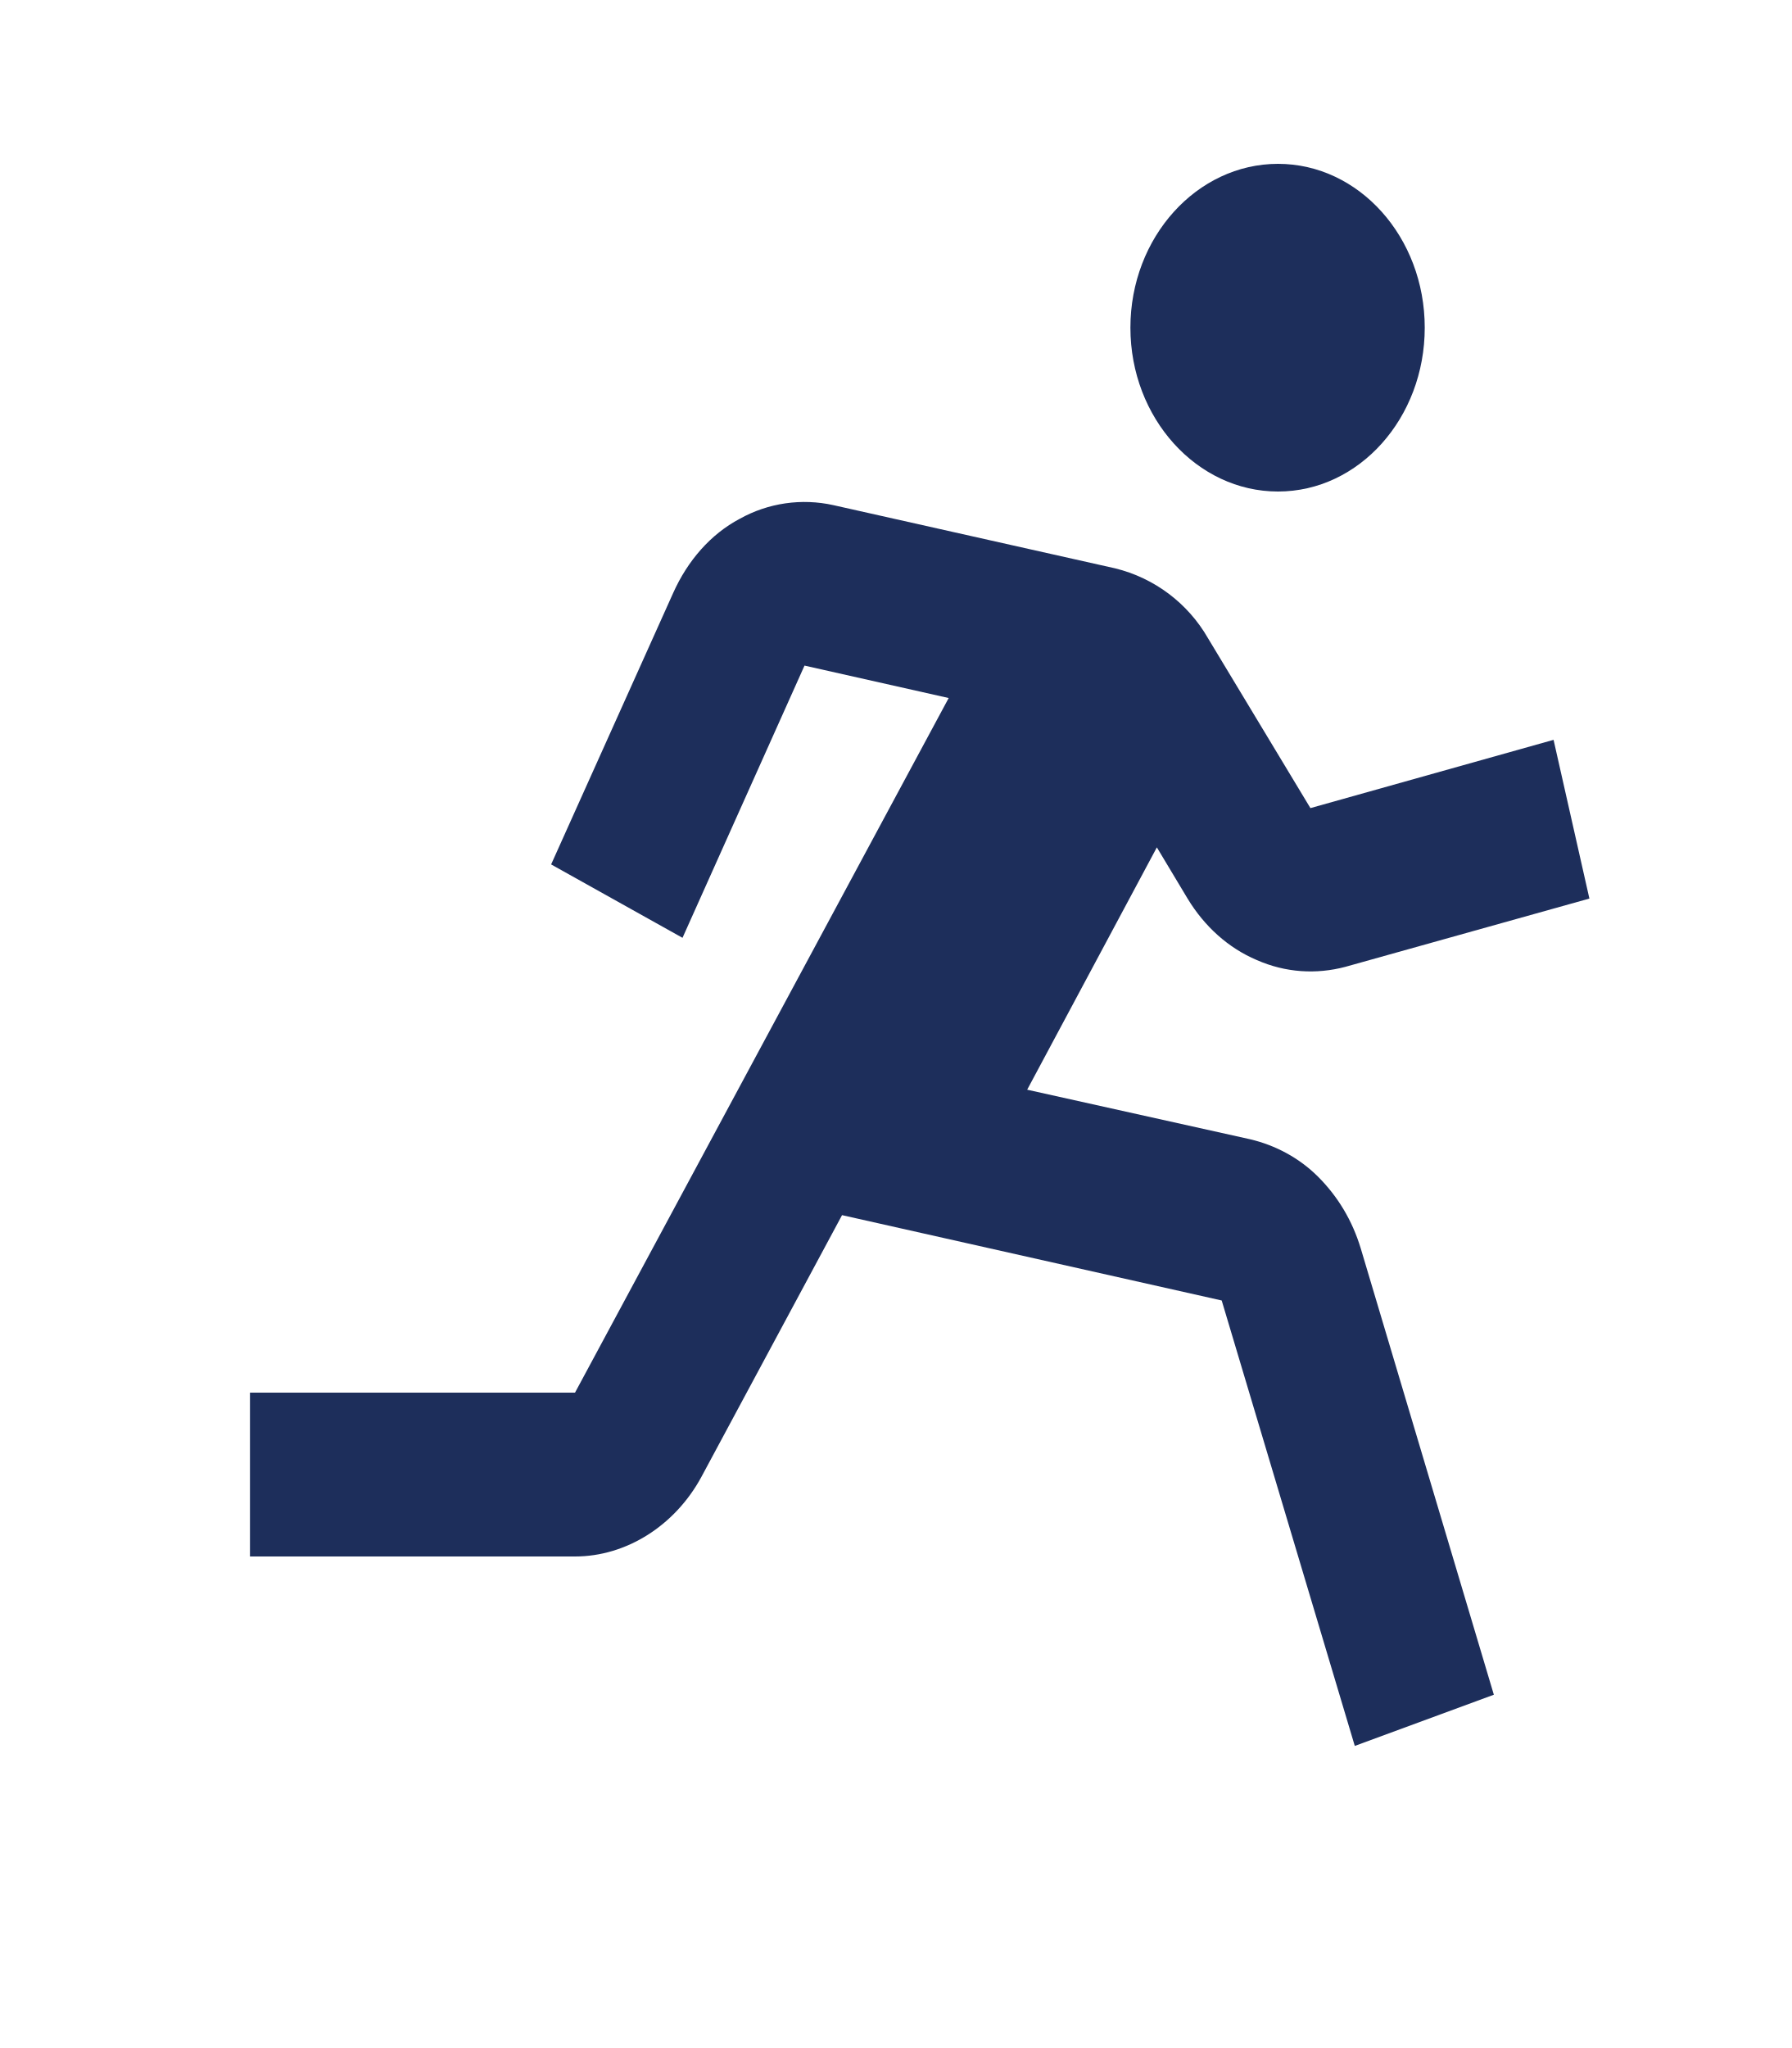
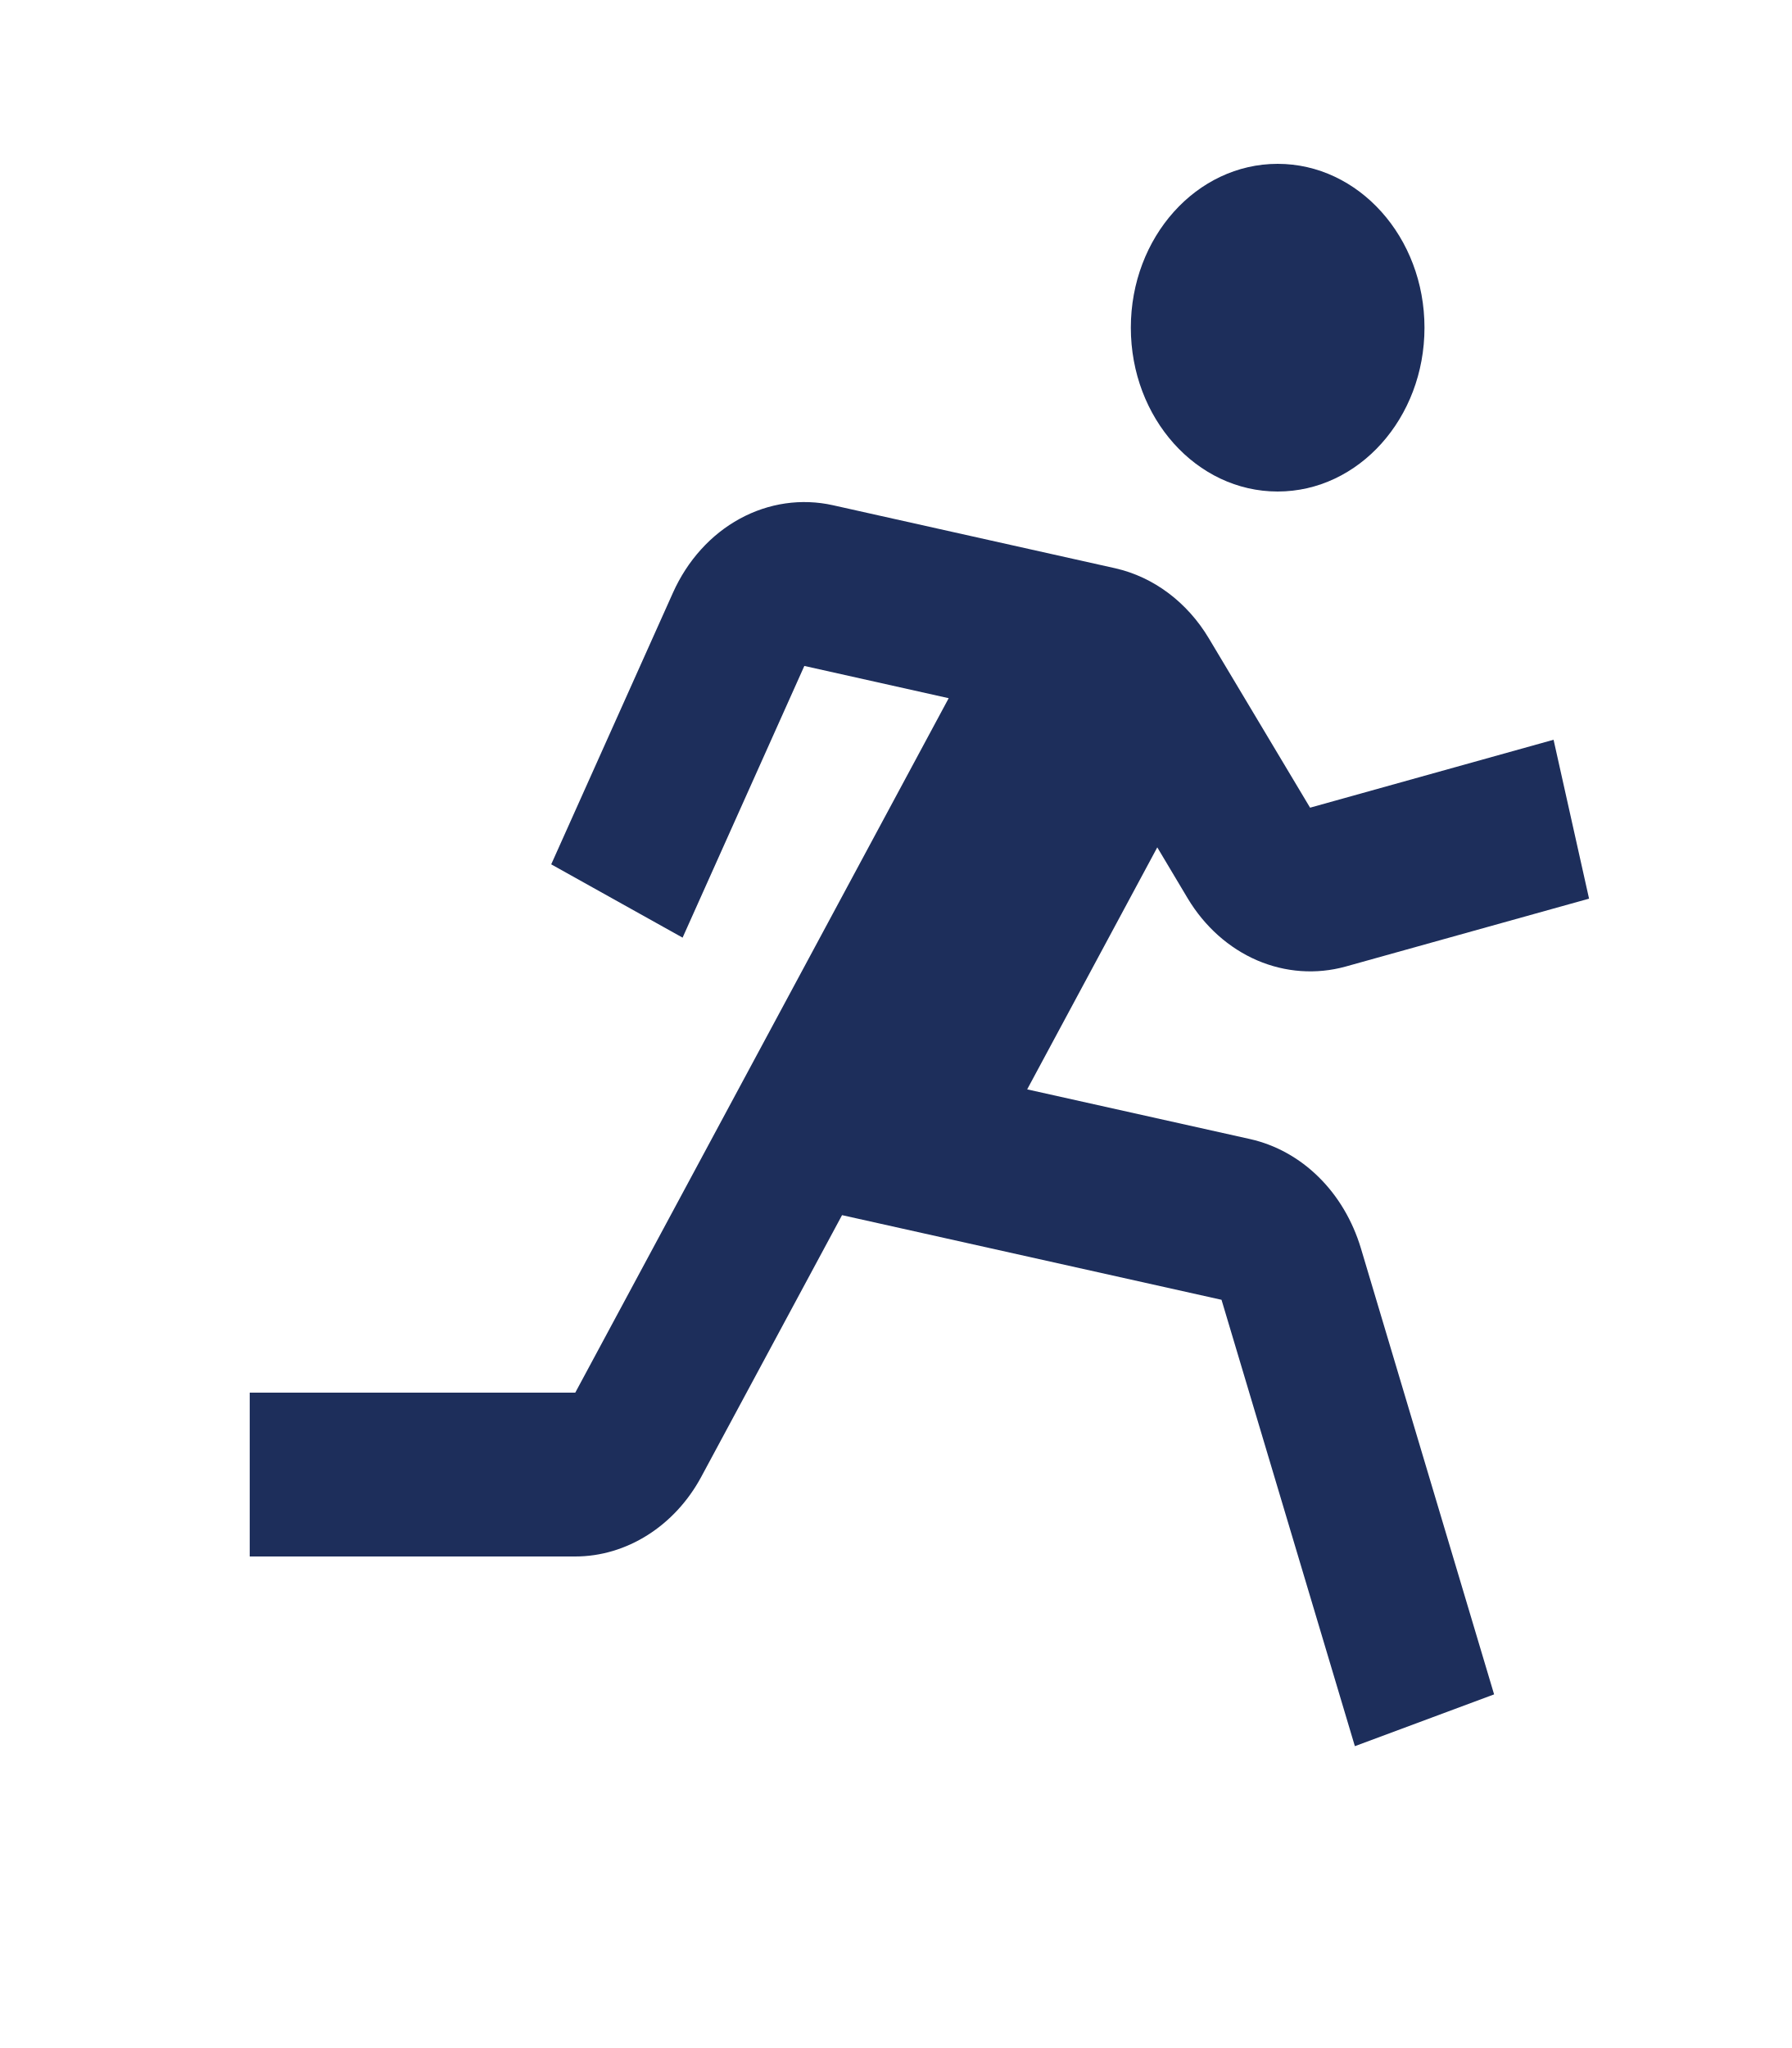
- <svg xmlns="http://www.w3.org/2000/svg" width="21" height="24" fill="none">
-   <path d="M14.98 5.76c.95 0 1.72-.86 1.72-1.92s-.77-1.92-1.72-1.92-1.73.86-1.73 1.92.78 1.92 1.73 1.92zM13.92 10.53c.2.33.48.58.81.72.34.15.7.17 1.04.08l2.86-.8-.42-1.86-2.85.8-1.2-1.99a1.73 1.73 0 00-1.09-.82l-3.3-.74a1.56 1.56 0 00-1.1.16c-.34.18-.61.49-.78.87l-1.43 3.18 1.54.86L9.43 7.8l1.69.38-4.38 8.14H2.93v1.92h3.81c.6 0 1.17-.36 1.48-.93l1.65-3.07 4.45 1 1.56 5.22 1.63-.6-1.56-5.23c-.1-.33-.27-.61-.5-.84-.22-.22-.5-.37-.8-.44l-2.61-.58 1.52-2.84.36.6z" fill="#1D2E5B" />
+ <svg xmlns="http://www.w3.org/2000/svg" width="21" height="24" viewBox="0 0 21 24" fill="none">
+   <path d="M14.976 5.76C15.926 5.76 16.697 4.9 16.697 3.84C16.697 2.78 15.926 1.92 14.976 1.92C14.025 1.92 13.255 2.78 13.255 3.84C13.255 4.9 14.025 5.76 14.976 5.76Z" fill="#1D2E5B" />
+   <path d="M13.923 10.53C14.121 10.859 14.404 11.111 14.735 11.254C15.066 11.396 15.428 11.422 15.772 11.327L18.626 10.531L18.21 8.669L15.356 9.465L14.169 7.48C13.916 7.057 13.522 6.762 13.075 6.66L9.765 5.921C9.395 5.838 9.01 5.894 8.671 6.079C8.332 6.264 8.057 6.569 7.888 6.946L6.461 10.129L8.001 10.988L9.428 7.804L11.12 8.182L6.743 16.32H2.927V18.24H6.743C7.344 18.24 7.909 17.883 8.219 17.308L9.87 14.24L14.318 15.232L15.881 20.463L17.513 19.856L15.951 14.626C15.854 14.305 15.684 14.017 15.456 13.793C15.229 13.569 14.952 13.416 14.655 13.349L12.04 12.766L13.565 9.93L13.923 10.53Z" fill="#1D2E5B" />
</svg>
